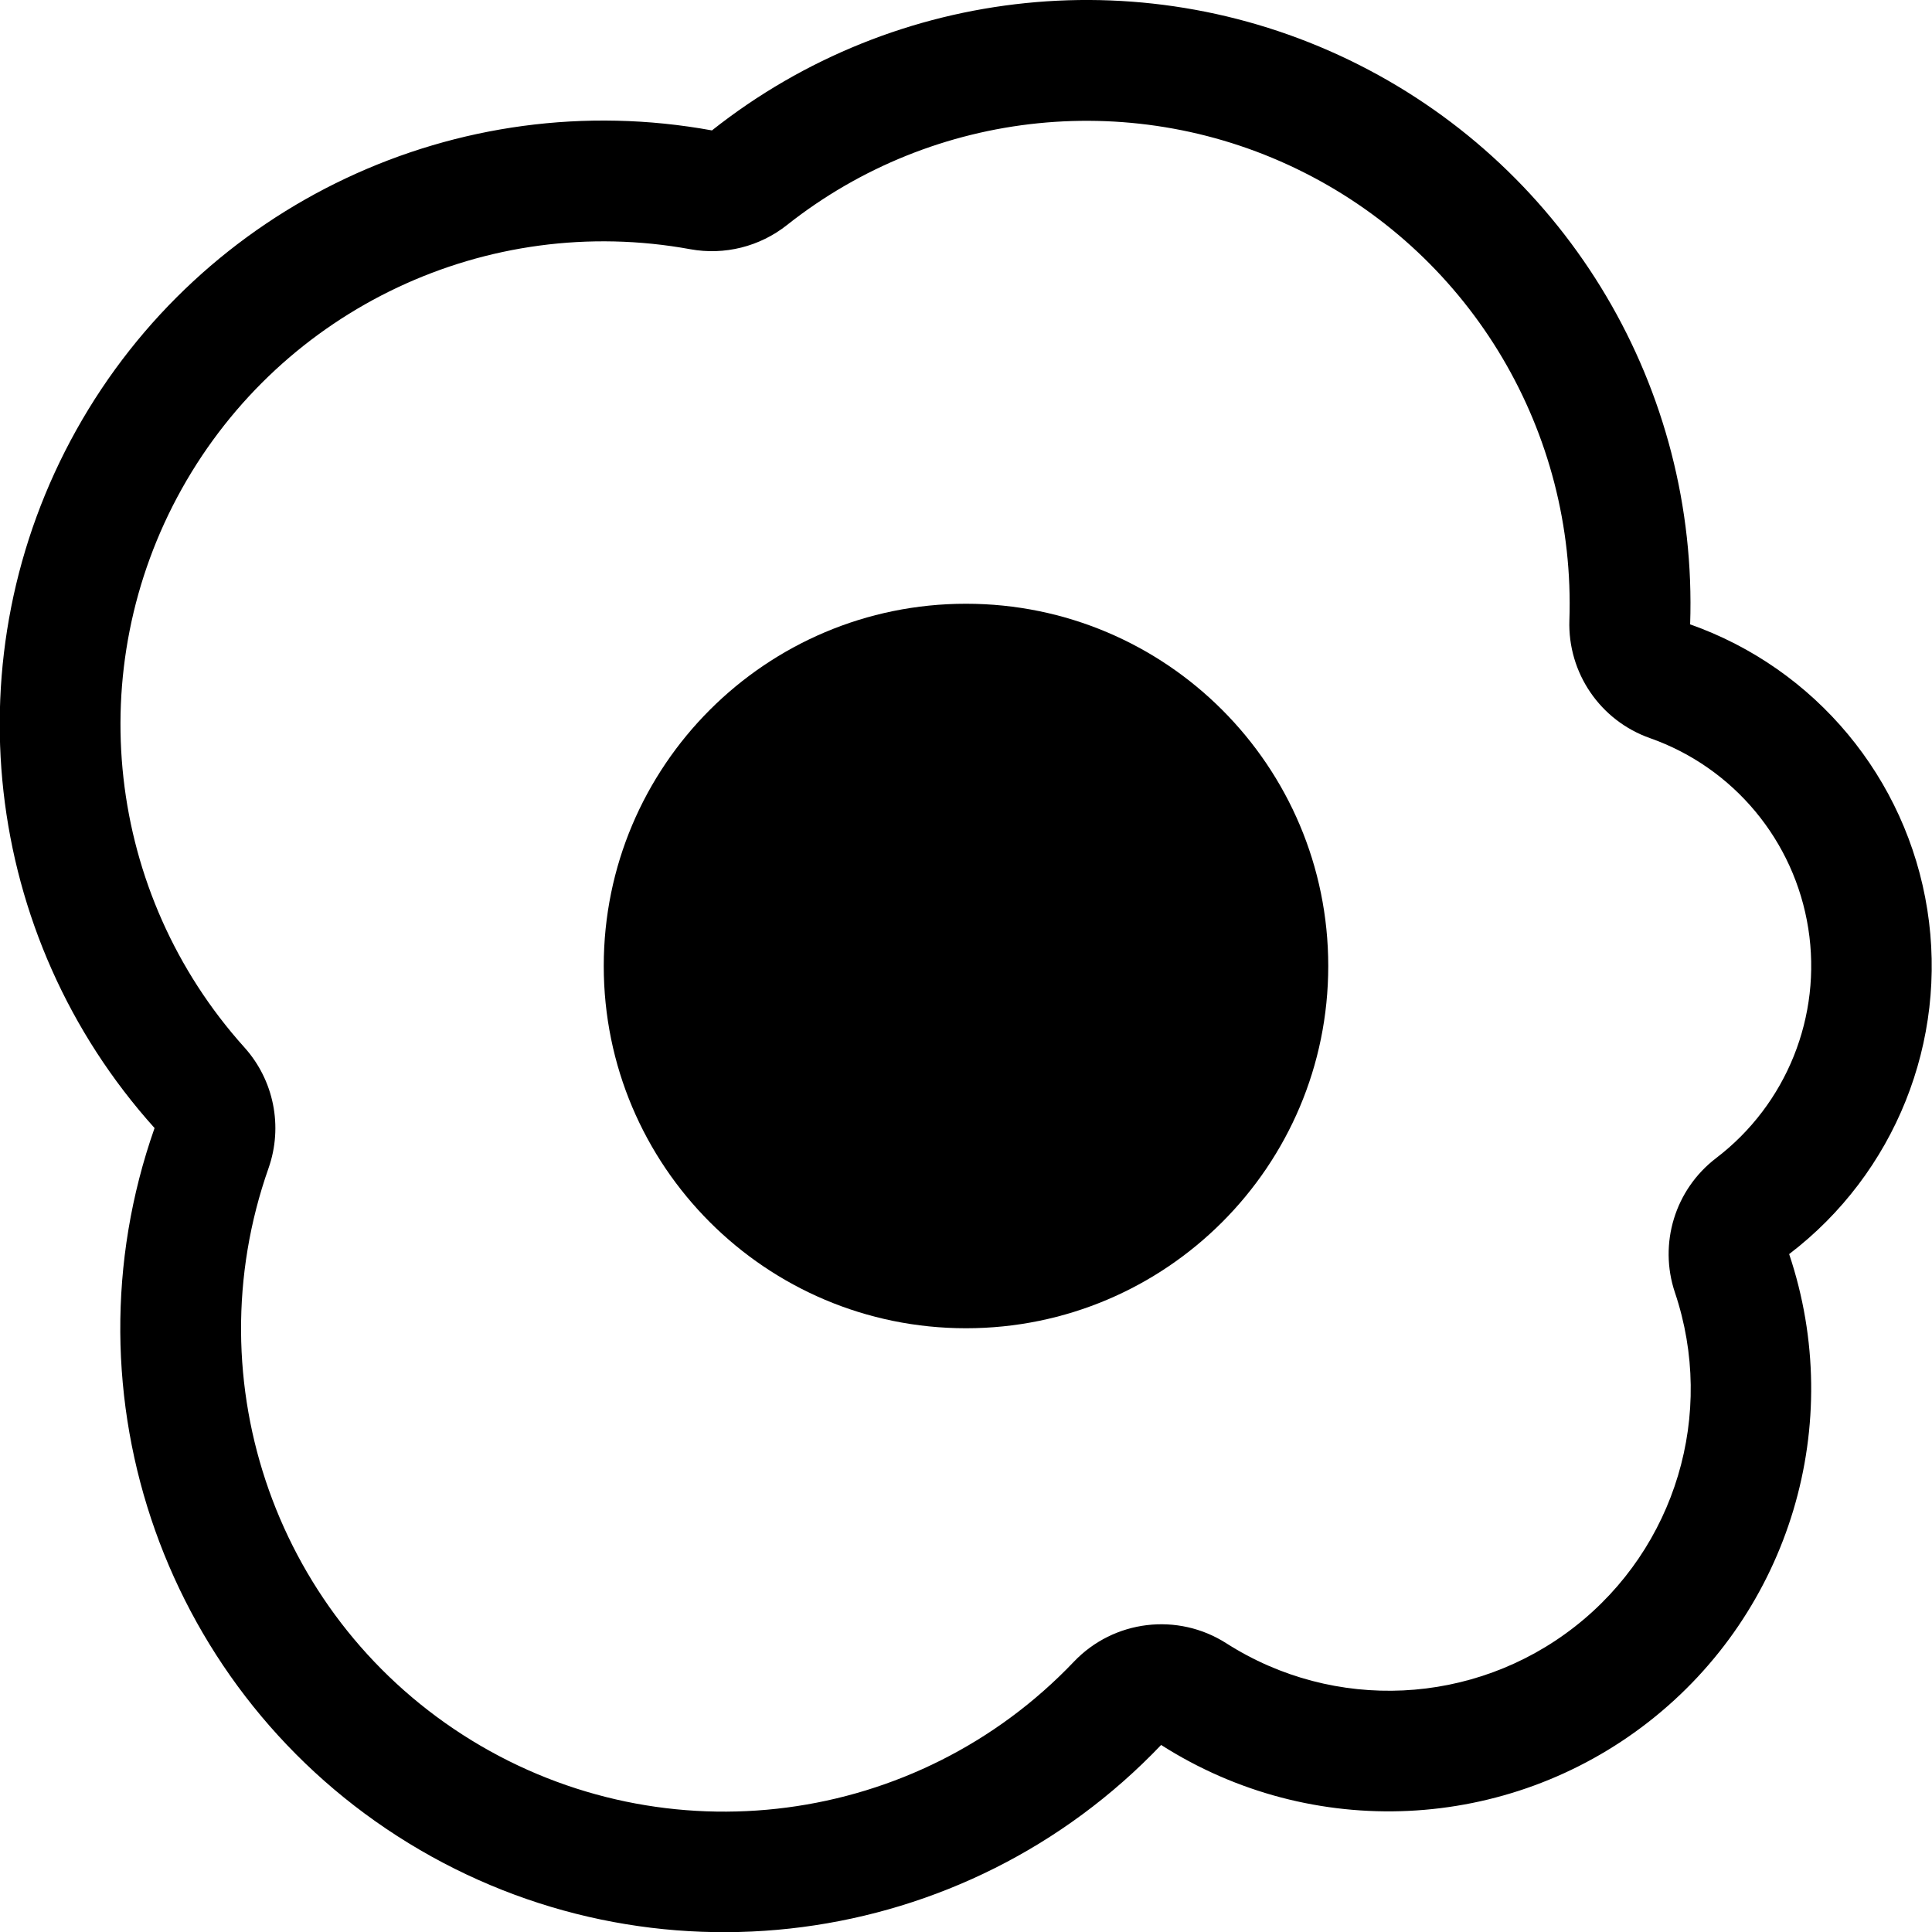
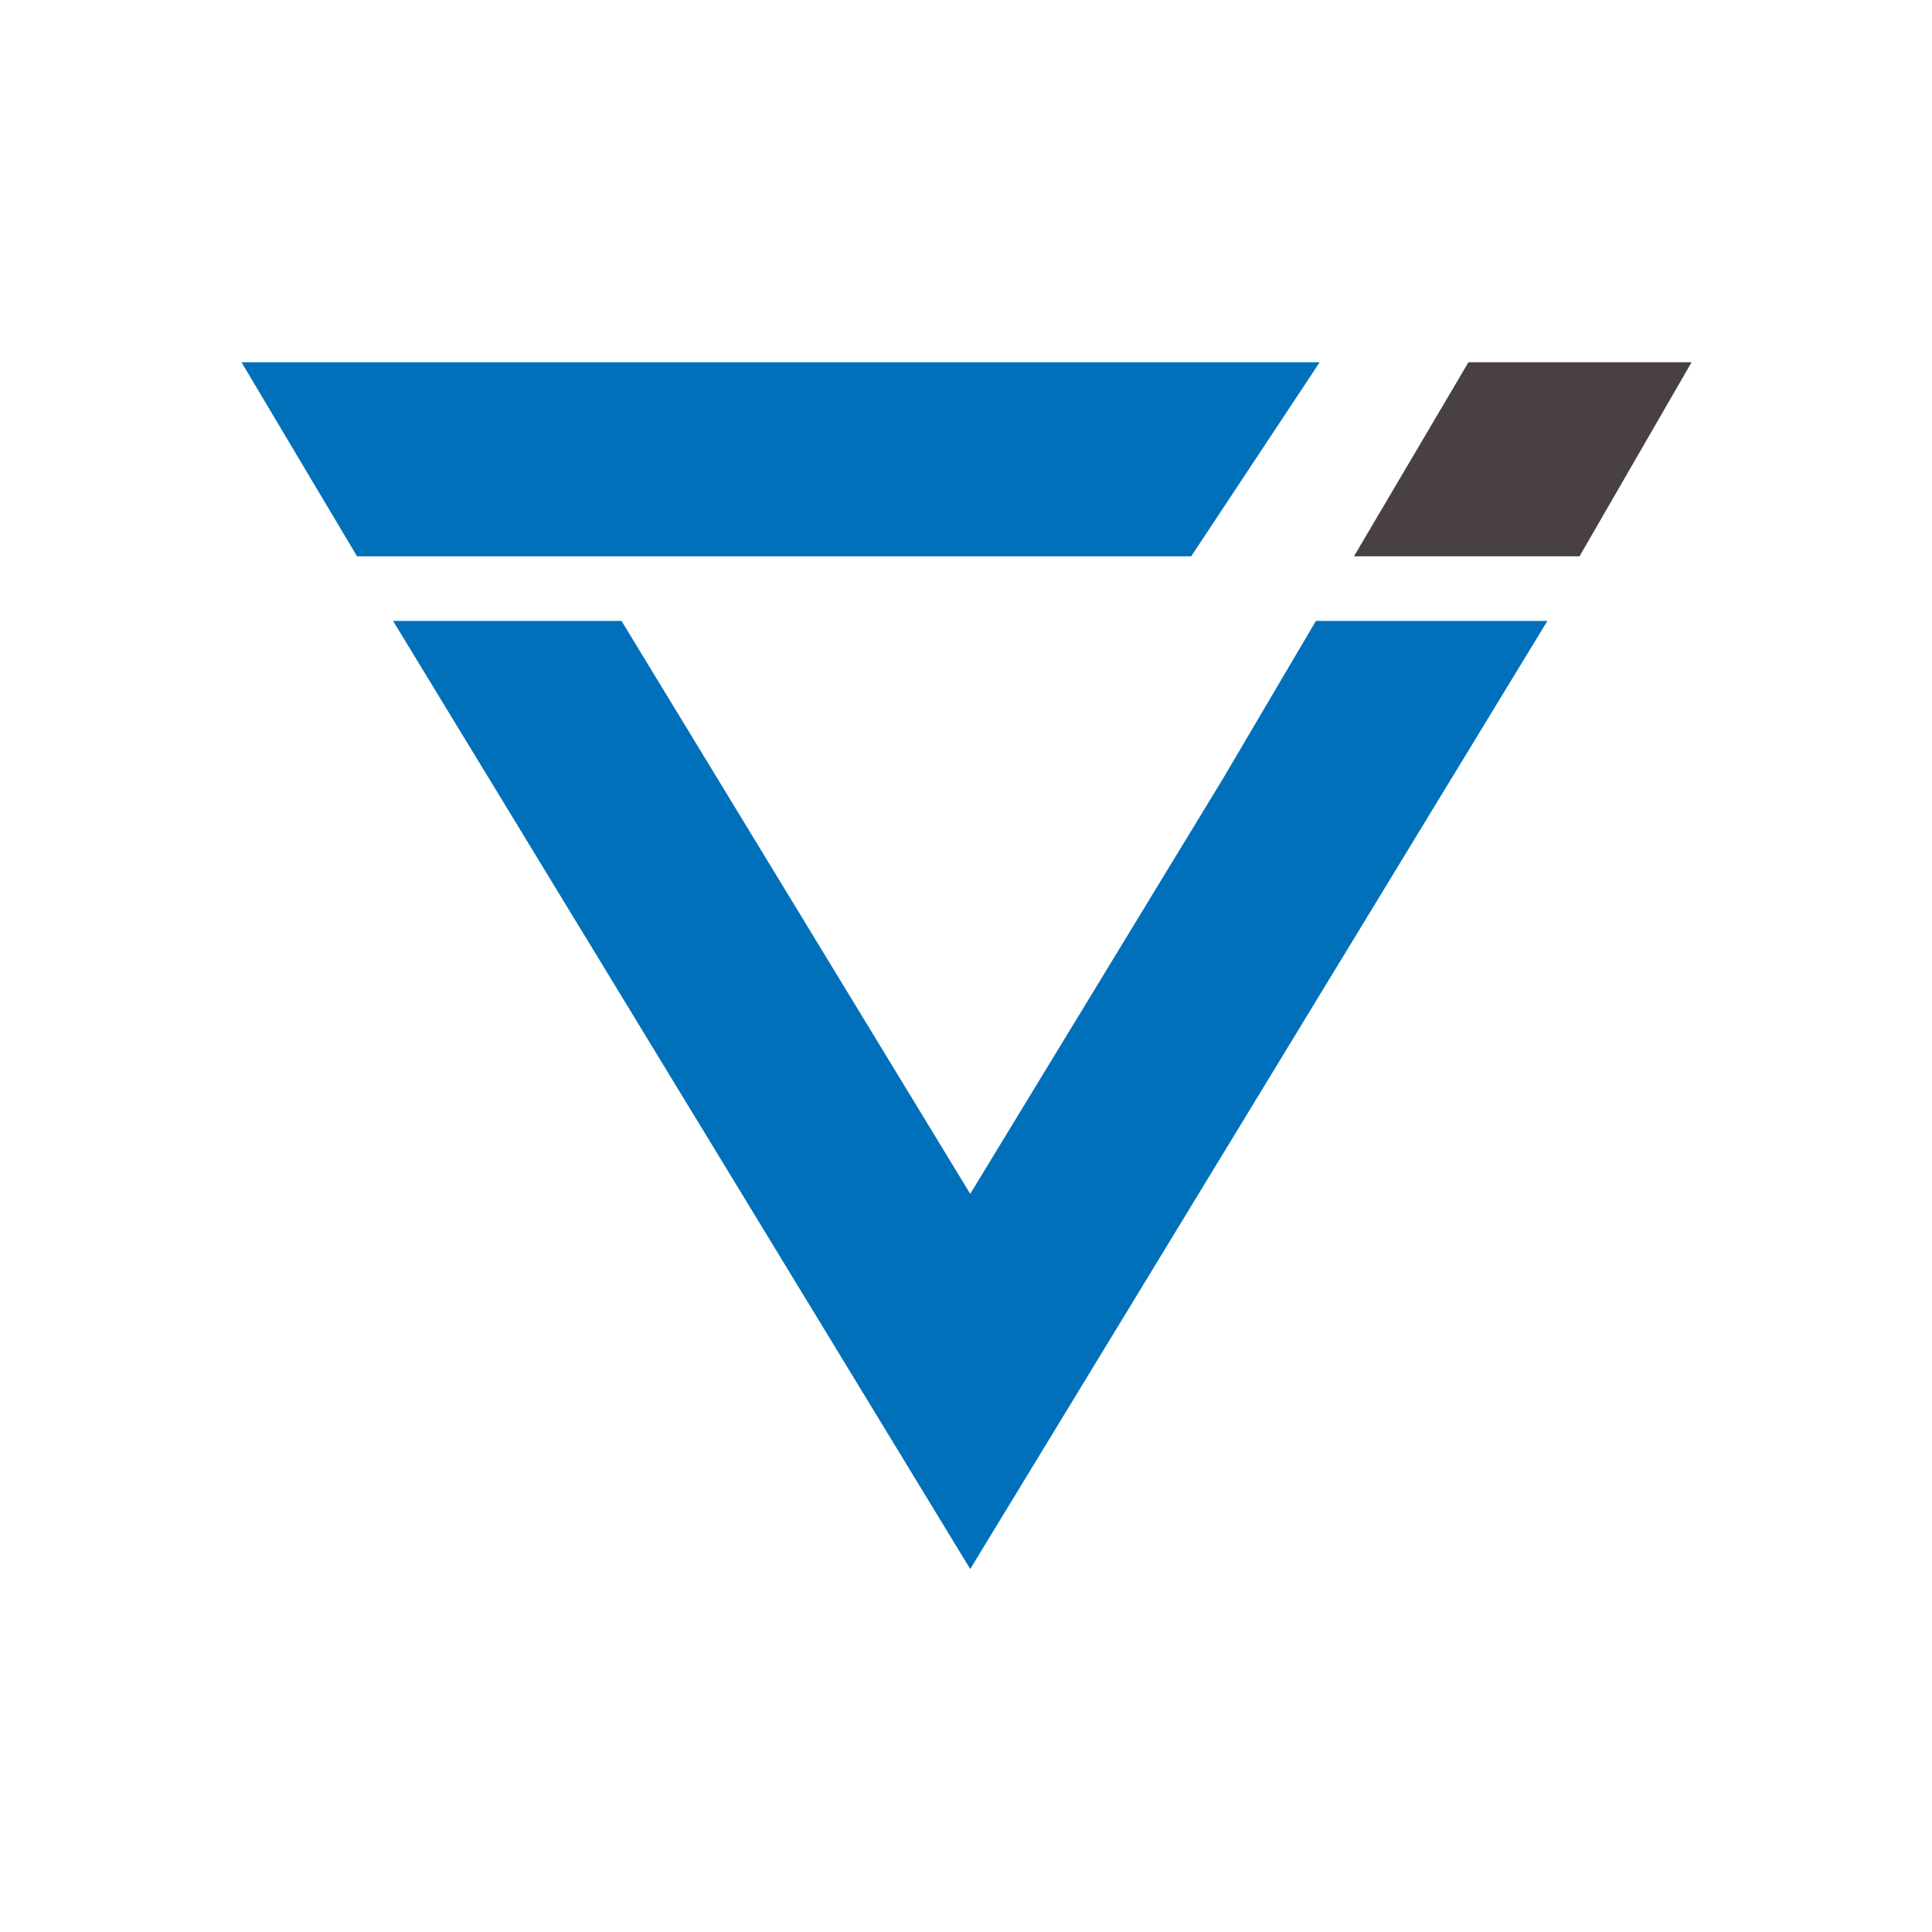
- <svg xmlns="http://www.w3.org/2000/svg" width="16" height="16" fill="currentColor" class="animate-spin bi bi-egg-fried" viewBox="0 0 16 16">
-   <style>.animate-spin { animation: spin 1s linear infinite; } @keyframes spin {to { transform: rotate(360deg);} }
- </style>
-   <path d="M8 11a3 3 0 1 0 0-6 3 3 0 0 0 0 6z" />
-   <path d="M13.997 5.17a5 5 0 0 0-8.101-4.09A5 5 0 0 0 1.28 9.342a5 5 0 0 0 8.336 5.109 3.5 3.5 0 0 0 5.201-4.065 3.001 3.001 0 0 0-.822-5.216zm-1-.034a1 1 0 0 0 .668.977 2.001 2.001 0 0 1 .547 3.478 1 1 0 0 0-.341 1.113 2.5 2.5 0 0 1-3.715 2.905 1 1 0 0 0-1.262.152 4 4 0 0 1-6.67-4.087 1 1 0 0 0-.2-1 4 4 0 0 1 3.693-6.61 1 1 0 0 0 .8-.2 4 4 0 0 1 6.48 3.273z" />
+ <svg xmlns="http://www.w3.org/2000/svg" width="16" height="16" viewBox="0 0 16 16" fill="none">
+   <path fill-rule="evenodd" clip-rule="evenodd" d="M11.213 4.607H13.081L14.009 3H12.161L11.213 4.607Z" fill="#494141" />
+   <path fill-rule="evenodd" clip-rule="evenodd" d="M5.147 5.142L8.035 9.887L10.126 6.452L10.898 5.142H12.815L12.013 6.459L8.981 11.44L8.035 12.994L3.255 5.142H5.147ZM10.929 3L9.865 4.607H2.957L2.834 4.401L2 3H10.929Z" fill="#0070BA" />
</svg>
